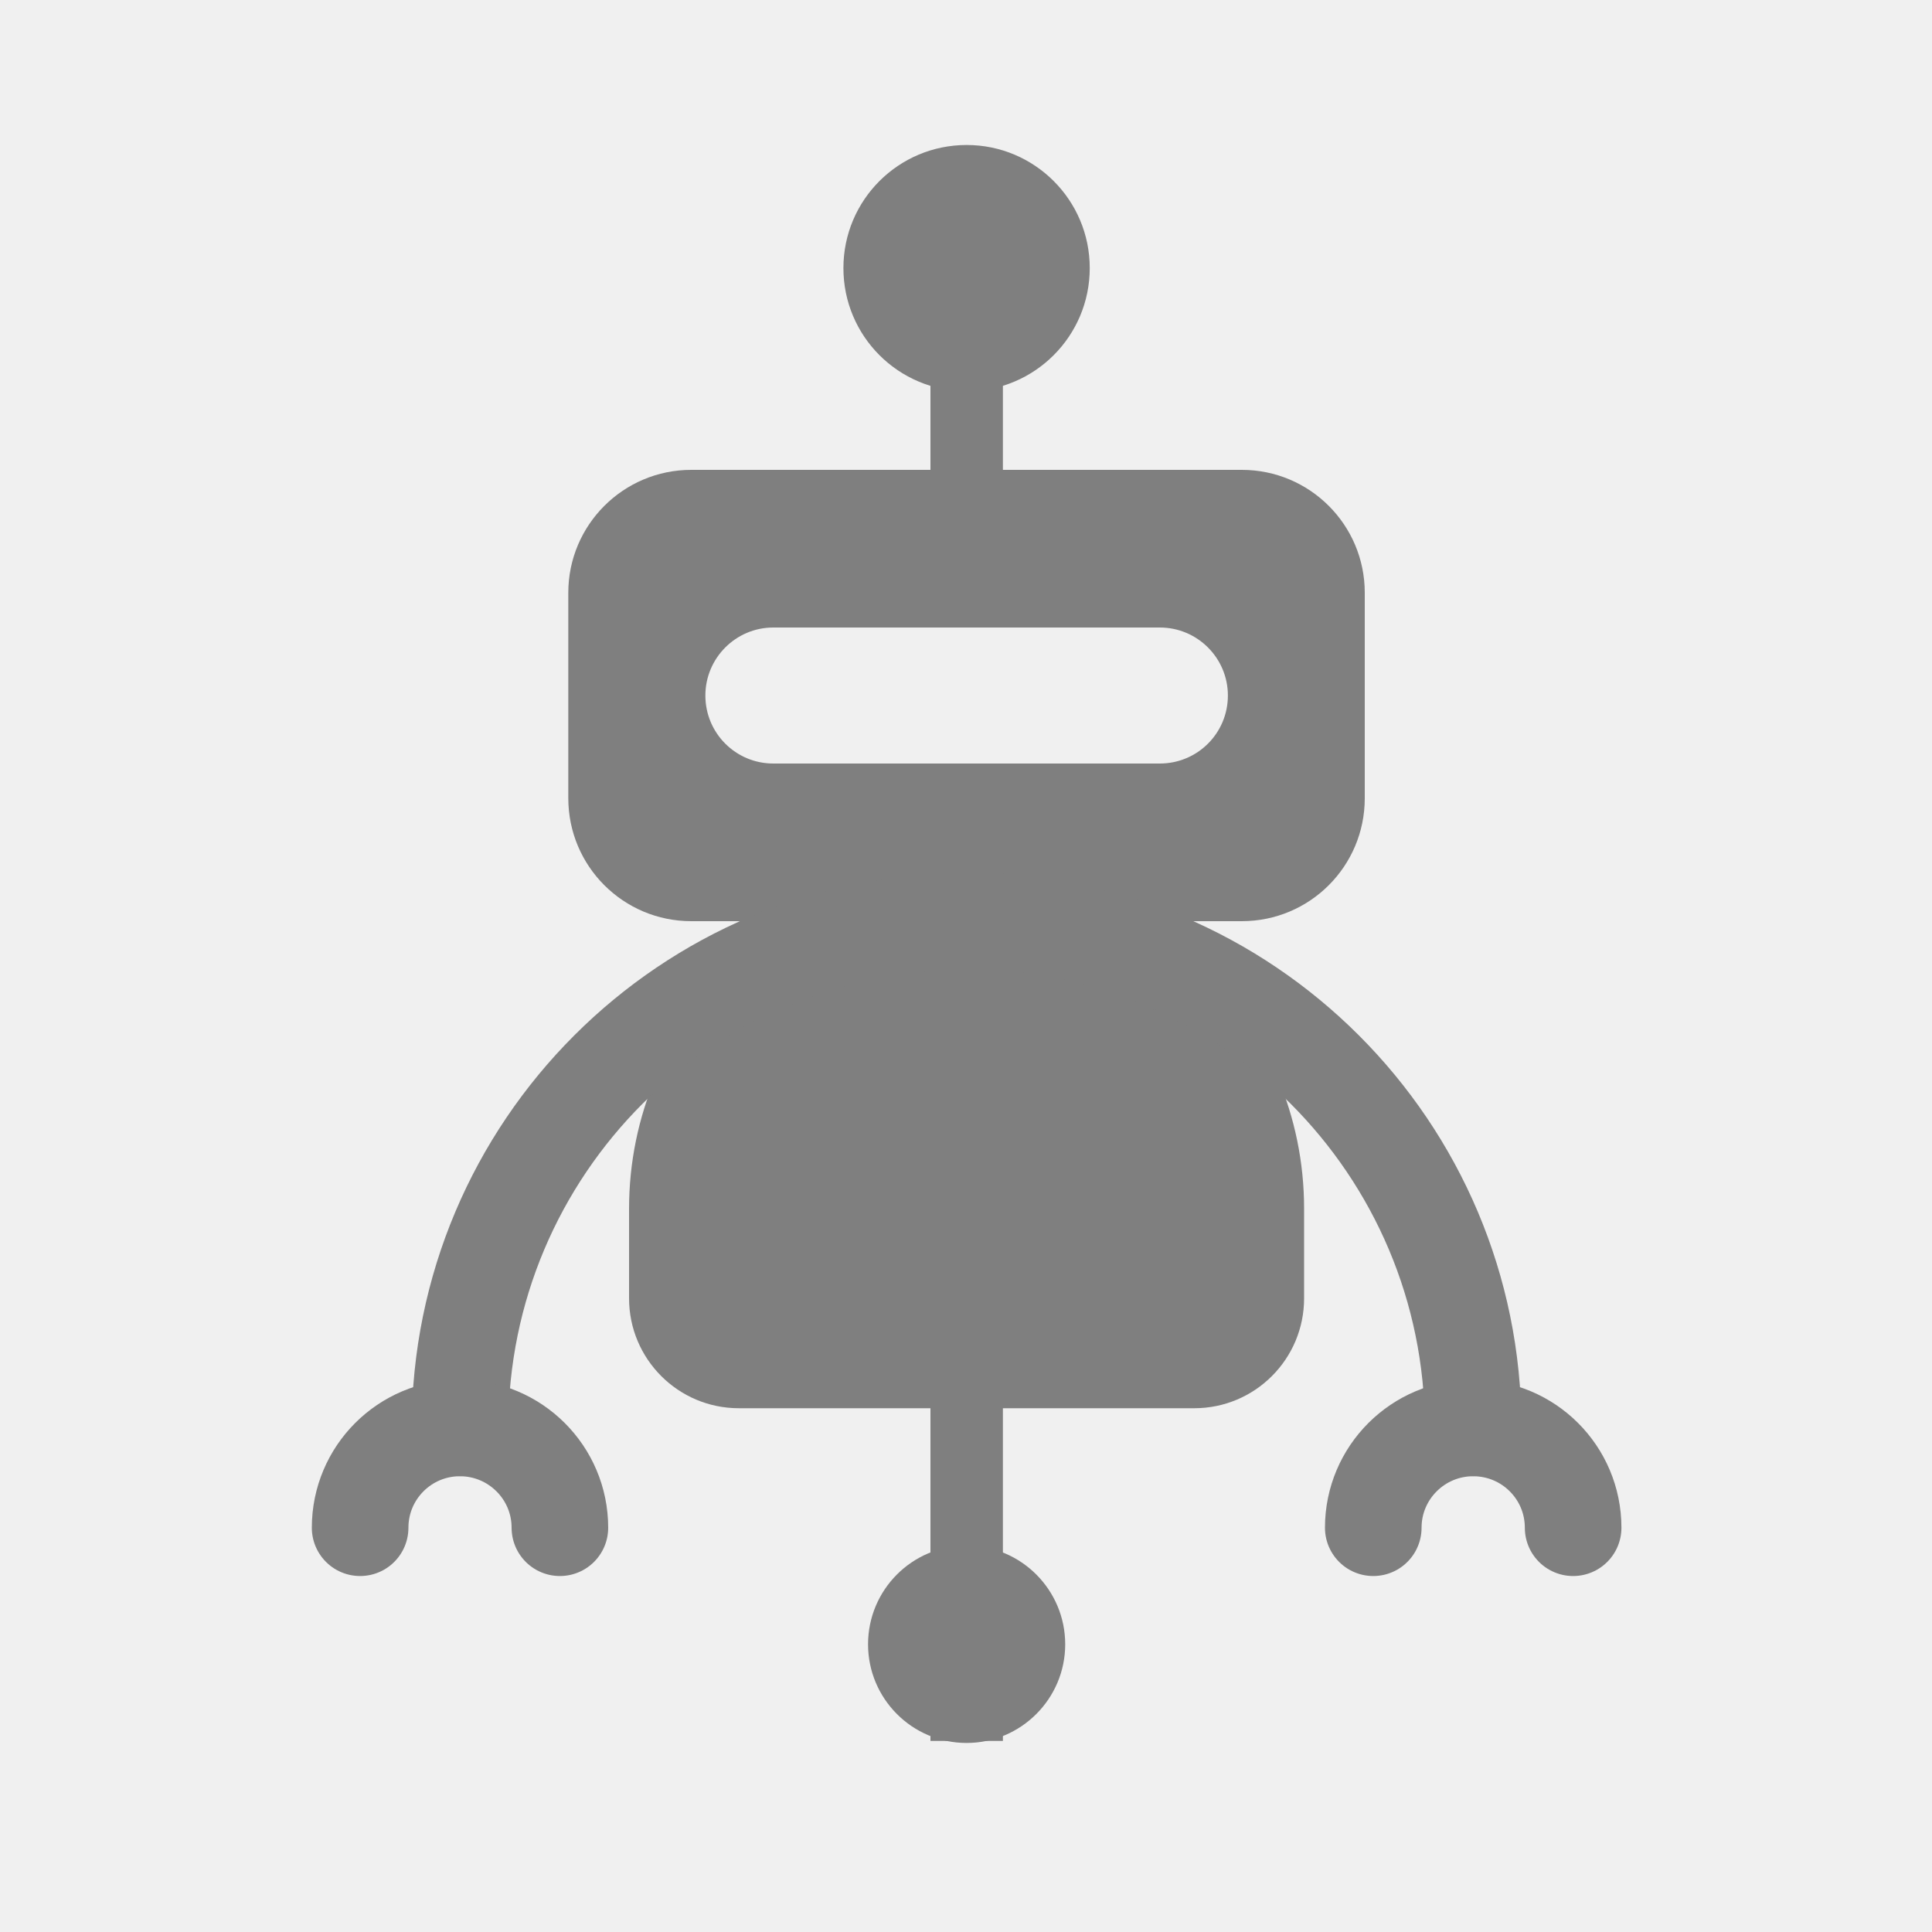
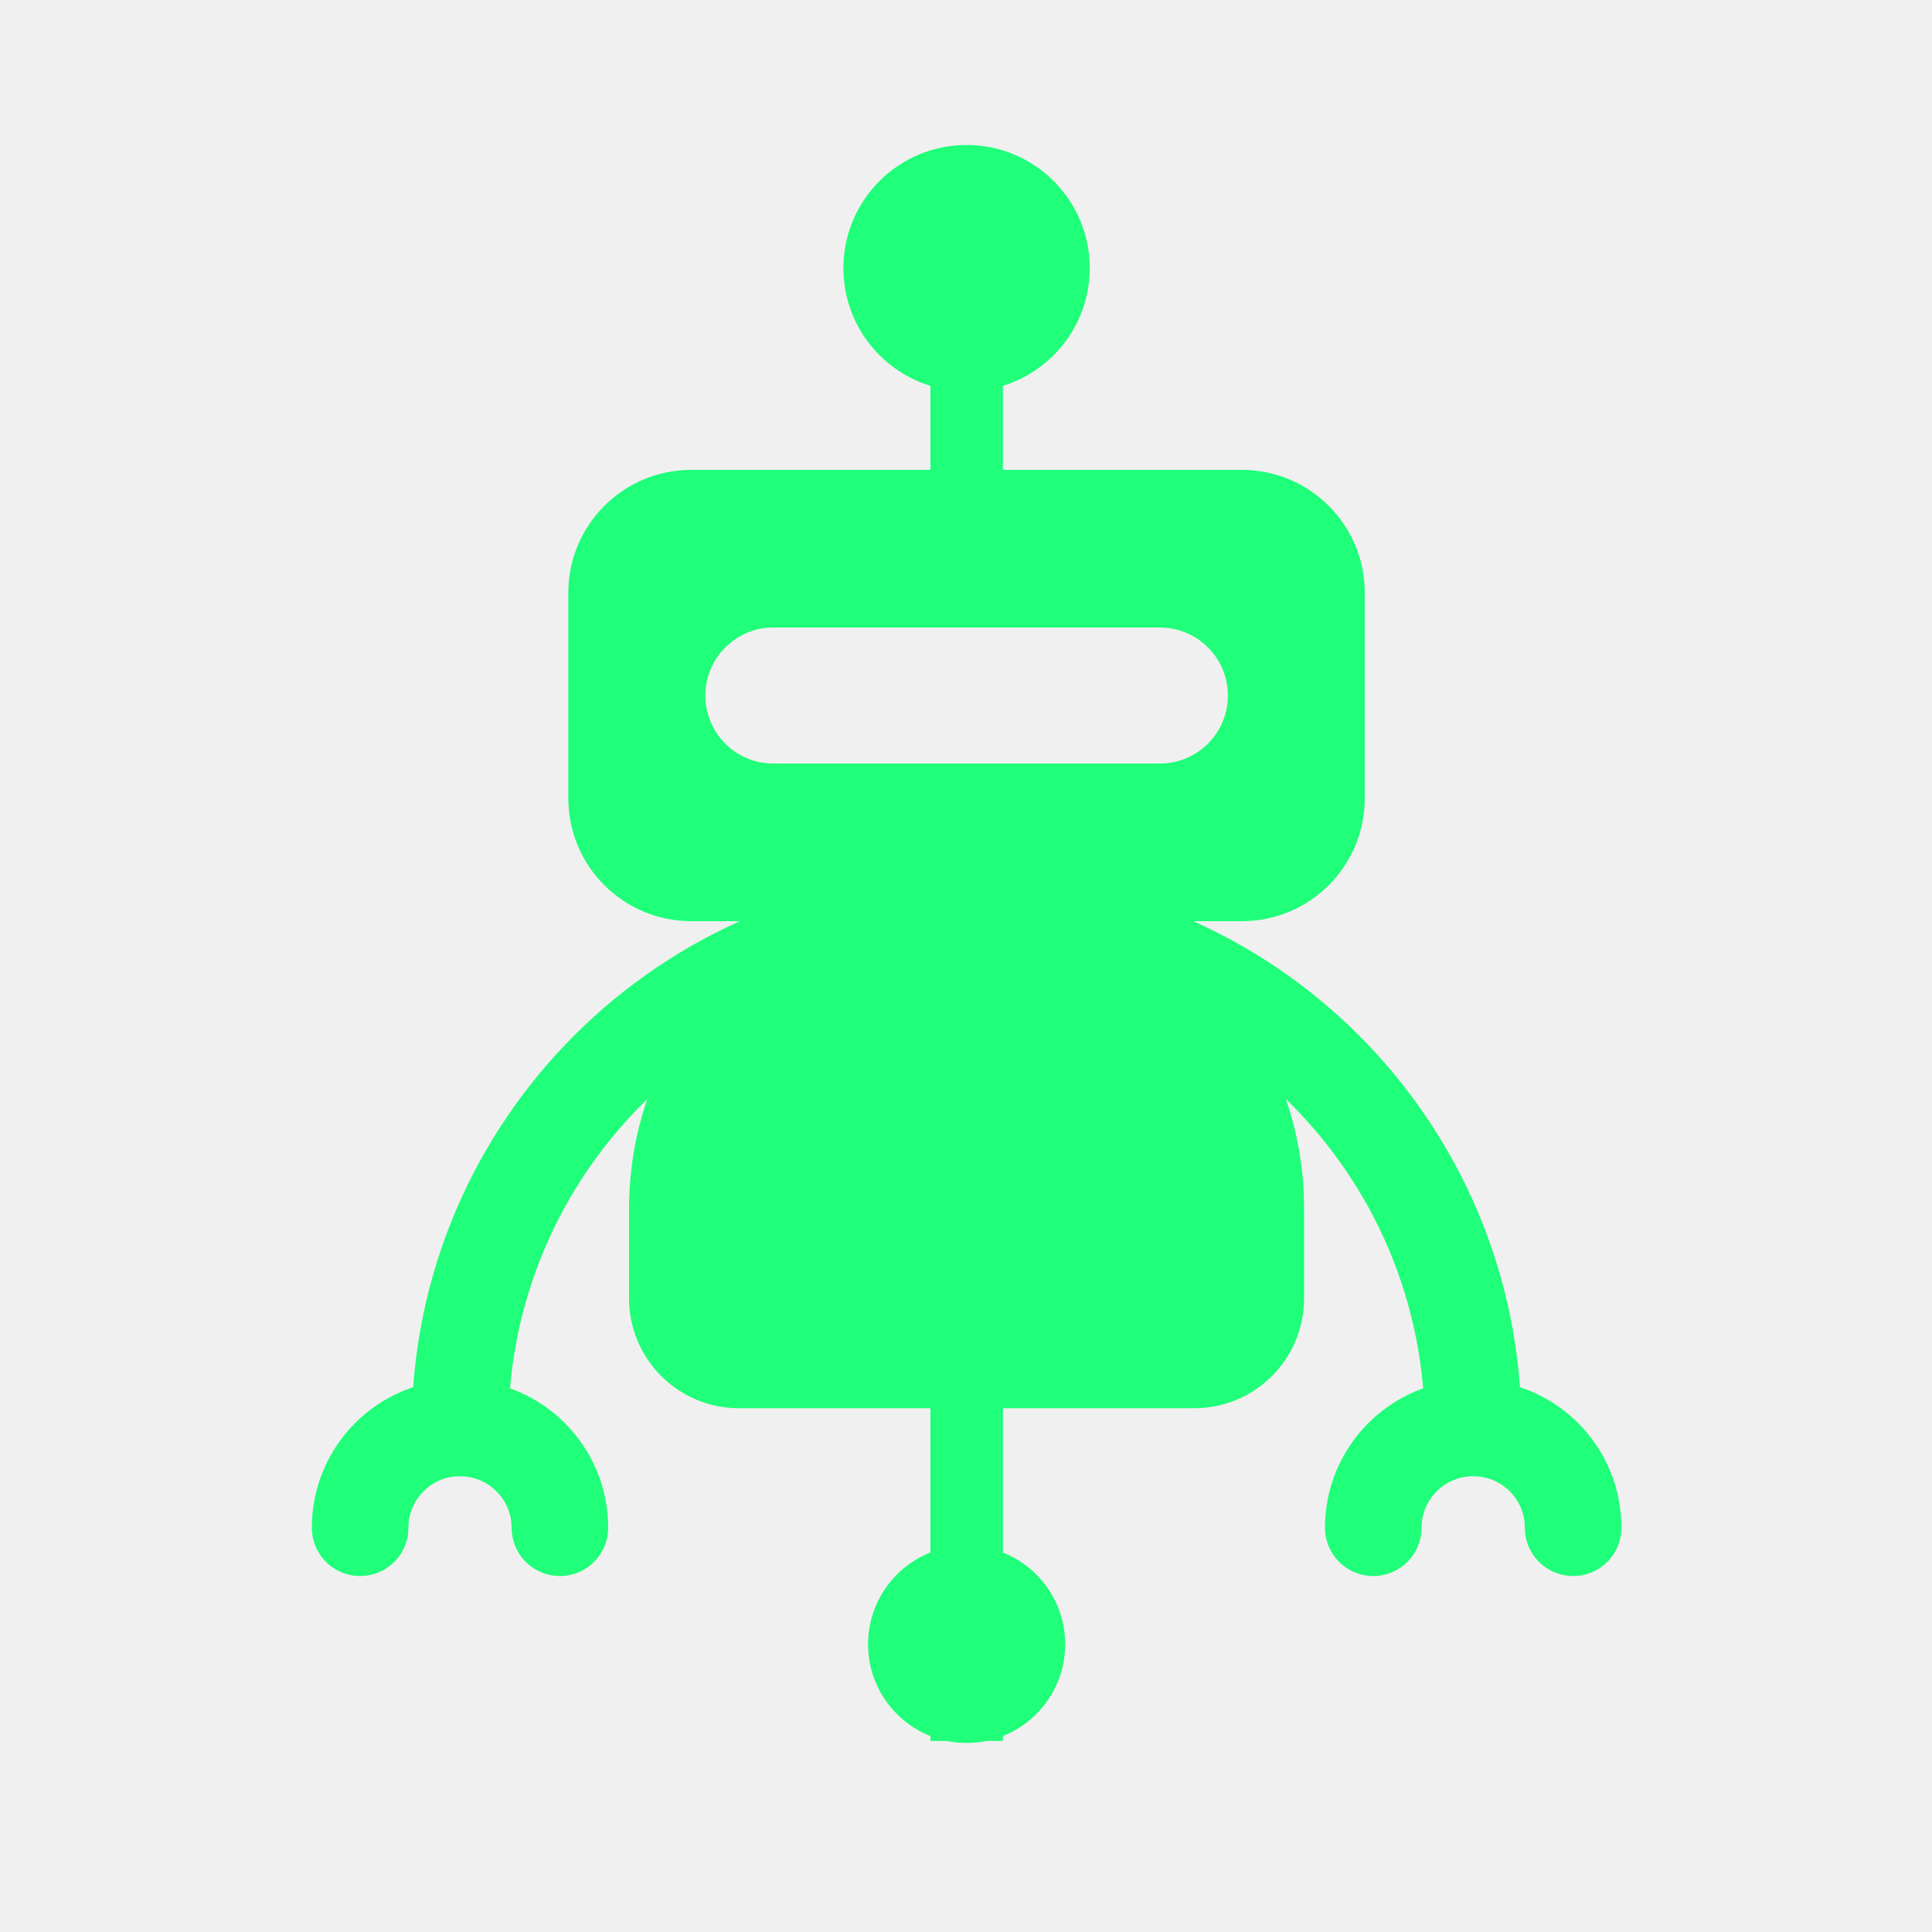
<svg xmlns="http://www.w3.org/2000/svg" width="20px" height="20px" viewBox="0 0 20 20" version="1.1">
  <defs />
  <mask id="myMask">
    <rect x="0" y="0" width="20" height="20" fill="white" />
    <path d="M8.756,6.404 L4.755,6.404 C4.367,6.404 4.052,6.09 4.052,5.7 C4.052,5.312 4.367,4.996 4.755,4.996 L8.756,4.996 C9.146,4.996 9.461,5.312 9.461,5.7 C9.461,6.09 9.146,6.404 8.756,6.404" id="Fill-19" fill="#000000" />
  </mask>
  <g id="Page-1" stroke="none" stroke-width="1" fill="none" fill-rule="evenodd">
    <g id="robot">
      <g transform="translate(3.25, 1.5)">
-         <path d="M9.605,8.036 L3.906,8.036 C3.203,8.036 2.633,7.467 2.633,6.763 L2.633,4.636 C2.633,3.934 3.203,3.364 3.906,3.364 L9.605,3.364 C10.309,3.364 10.878,3.934 10.878,4.636 L10.878,6.763 C10.878,7.467 10.309,8.036 9.605,8.036" id="Fill-1" fill="#7F7F7F" mask="url(#myMask)" />
-         <path d="M9.113,13.078 L4.399,13.078 C3.771,13.078 3.262,12.569 3.262,11.94 L3.262,11.013 C3.262,9.083 4.827,7.519 6.756,7.519 C8.685,7.519 10.25,9.083 10.25,11.013 L10.25,11.94 C10.25,12.569 9.741,13.078 9.113,13.078" id="Fill-3" fill="#7F7F7F" />
-         <path d="M7.777,15.522 C7.777,16.084 7.32,16.543 6.756,16.543 C6.192,16.543 5.736,16.084 5.736,15.522 C5.736,14.958 6.192,14.5 6.756,14.5 C7.32,14.5 7.777,14.958 7.777,15.522" id="Fill-5" fill="#7F7F7F" />
-         <path d="M8.031,1.275 C8.031,1.98 7.46,2.55 6.757,2.55 C6.051,2.55 5.481,1.98 5.481,1.275 C5.481,0.571 6.051,0.001 6.757,0.001 C7.46,0.001 8.031,0.571 8.031,1.275" id="Fill-8" fill="#7F7F7F" />
-         <path d="M6.757,3.522 L6.757,1.27" id="Stroke-11" stroke="#7F7F7F" stroke-width="0.75" />
-         <path d="M6.757,16.522 L6.757,8.27" id="Stroke-11" stroke="#7F7F7F" stroke-width="0.75" />
-         <path d="M1.512,13.281 C1.512,10.384 3.86,8.036 6.757,8.036 C9.652,8.036 12,10.384 12,13.281" id="Stroke-13" stroke="#7F7F7F" stroke-linecap="round" stroke-linejoin="round" />
-         <path d="M10.966,14.315 C10.966,13.744 11.43,13.282 12,13.282 C12.573,13.282 13.035,13.744 13.035,14.315" id="Stroke-15" stroke="#7F7F7F" stroke-linecap="round" stroke-linejoin="round" />
-         <path d="M0.478,14.315 C0.478,13.744 0.94,13.282 1.511,13.282 C2.082,13.282 2.546,13.744 2.546,14.315" id="Stroke-17" stroke="#7F7F7F" stroke-linecap="round" stroke-linejoin="round" />
+         <path d="M9.605,8.036 L3.906,8.036 C3.203,8.036 2.633,7.467 2.633,6.763 L2.633,4.636 C2.633,3.934 3.203,3.364 3.906,3.364 L9.605,3.364 C10.309,3.364 10.878,3.934 10.878,4.636 L10.878,6.763 C10.878,7.467 10.309,8.036 9.605,8.036" id="Fill-1" fill="#1FFF79" mask="url(#myMask)" />
+         <path d="M9.113,13.078 L4.399,13.078 C3.771,13.078 3.262,12.569 3.262,11.94 L3.262,11.013 C3.262,9.083 4.827,7.519 6.756,7.519 C8.685,7.519 10.25,9.083 10.25,11.013 L10.25,11.94 C10.25,12.569 9.741,13.078 9.113,13.078" id="Fill-3" fill="#1FFF79" />
+         <path d="M7.777,15.522 C7.777,16.084 7.32,16.543 6.756,16.543 C6.192,16.543 5.736,16.084 5.736,15.522 C5.736,14.958 6.192,14.5 6.756,14.5 C7.32,14.5 7.777,14.958 7.777,15.522" id="Fill-5" fill="#1FFF79" />
+         <path d="M8.031,1.275 C8.031,1.98 7.46,2.55 6.757,2.55 C6.051,2.55 5.481,1.98 5.481,1.275 C5.481,0.571 6.051,0.001 6.757,0.001 C7.46,0.001 8.031,0.571 8.031,1.275" id="Fill-8" fill="#1FFF79" />
+         <path d="M6.757,3.522 L6.757,1.27" id="Stroke-11" stroke="#1FFF79" stroke-width="0.75" />
+         <path d="M6.757,16.522 L6.757,8.27" id="Stroke-11" stroke="#1FFF79" stroke-width="0.75" />
+         <path d="M1.512,13.281 C1.512,10.384 3.86,8.036 6.757,8.036 C9.652,8.036 12,10.384 12,13.281" id="Stroke-13" stroke="#1FFF79" stroke-linecap="round" stroke-linejoin="round" />
+         <path d="M10.966,14.315 C10.966,13.744 11.43,13.282 12,13.282 C12.573,13.282 13.035,13.744 13.035,14.315" id="Stroke-15" stroke="#1FFF79" stroke-linecap="round" stroke-linejoin="round" />
+         <path d="M0.478,14.315 C0.478,13.744 0.94,13.282 1.511,13.282 C2.082,13.282 2.546,13.744 2.546,14.315" id="Stroke-17" stroke="#1FFF79" stroke-linecap="round" stroke-linejoin="round" />
      </g>
    </g>
  </g>
</svg>
